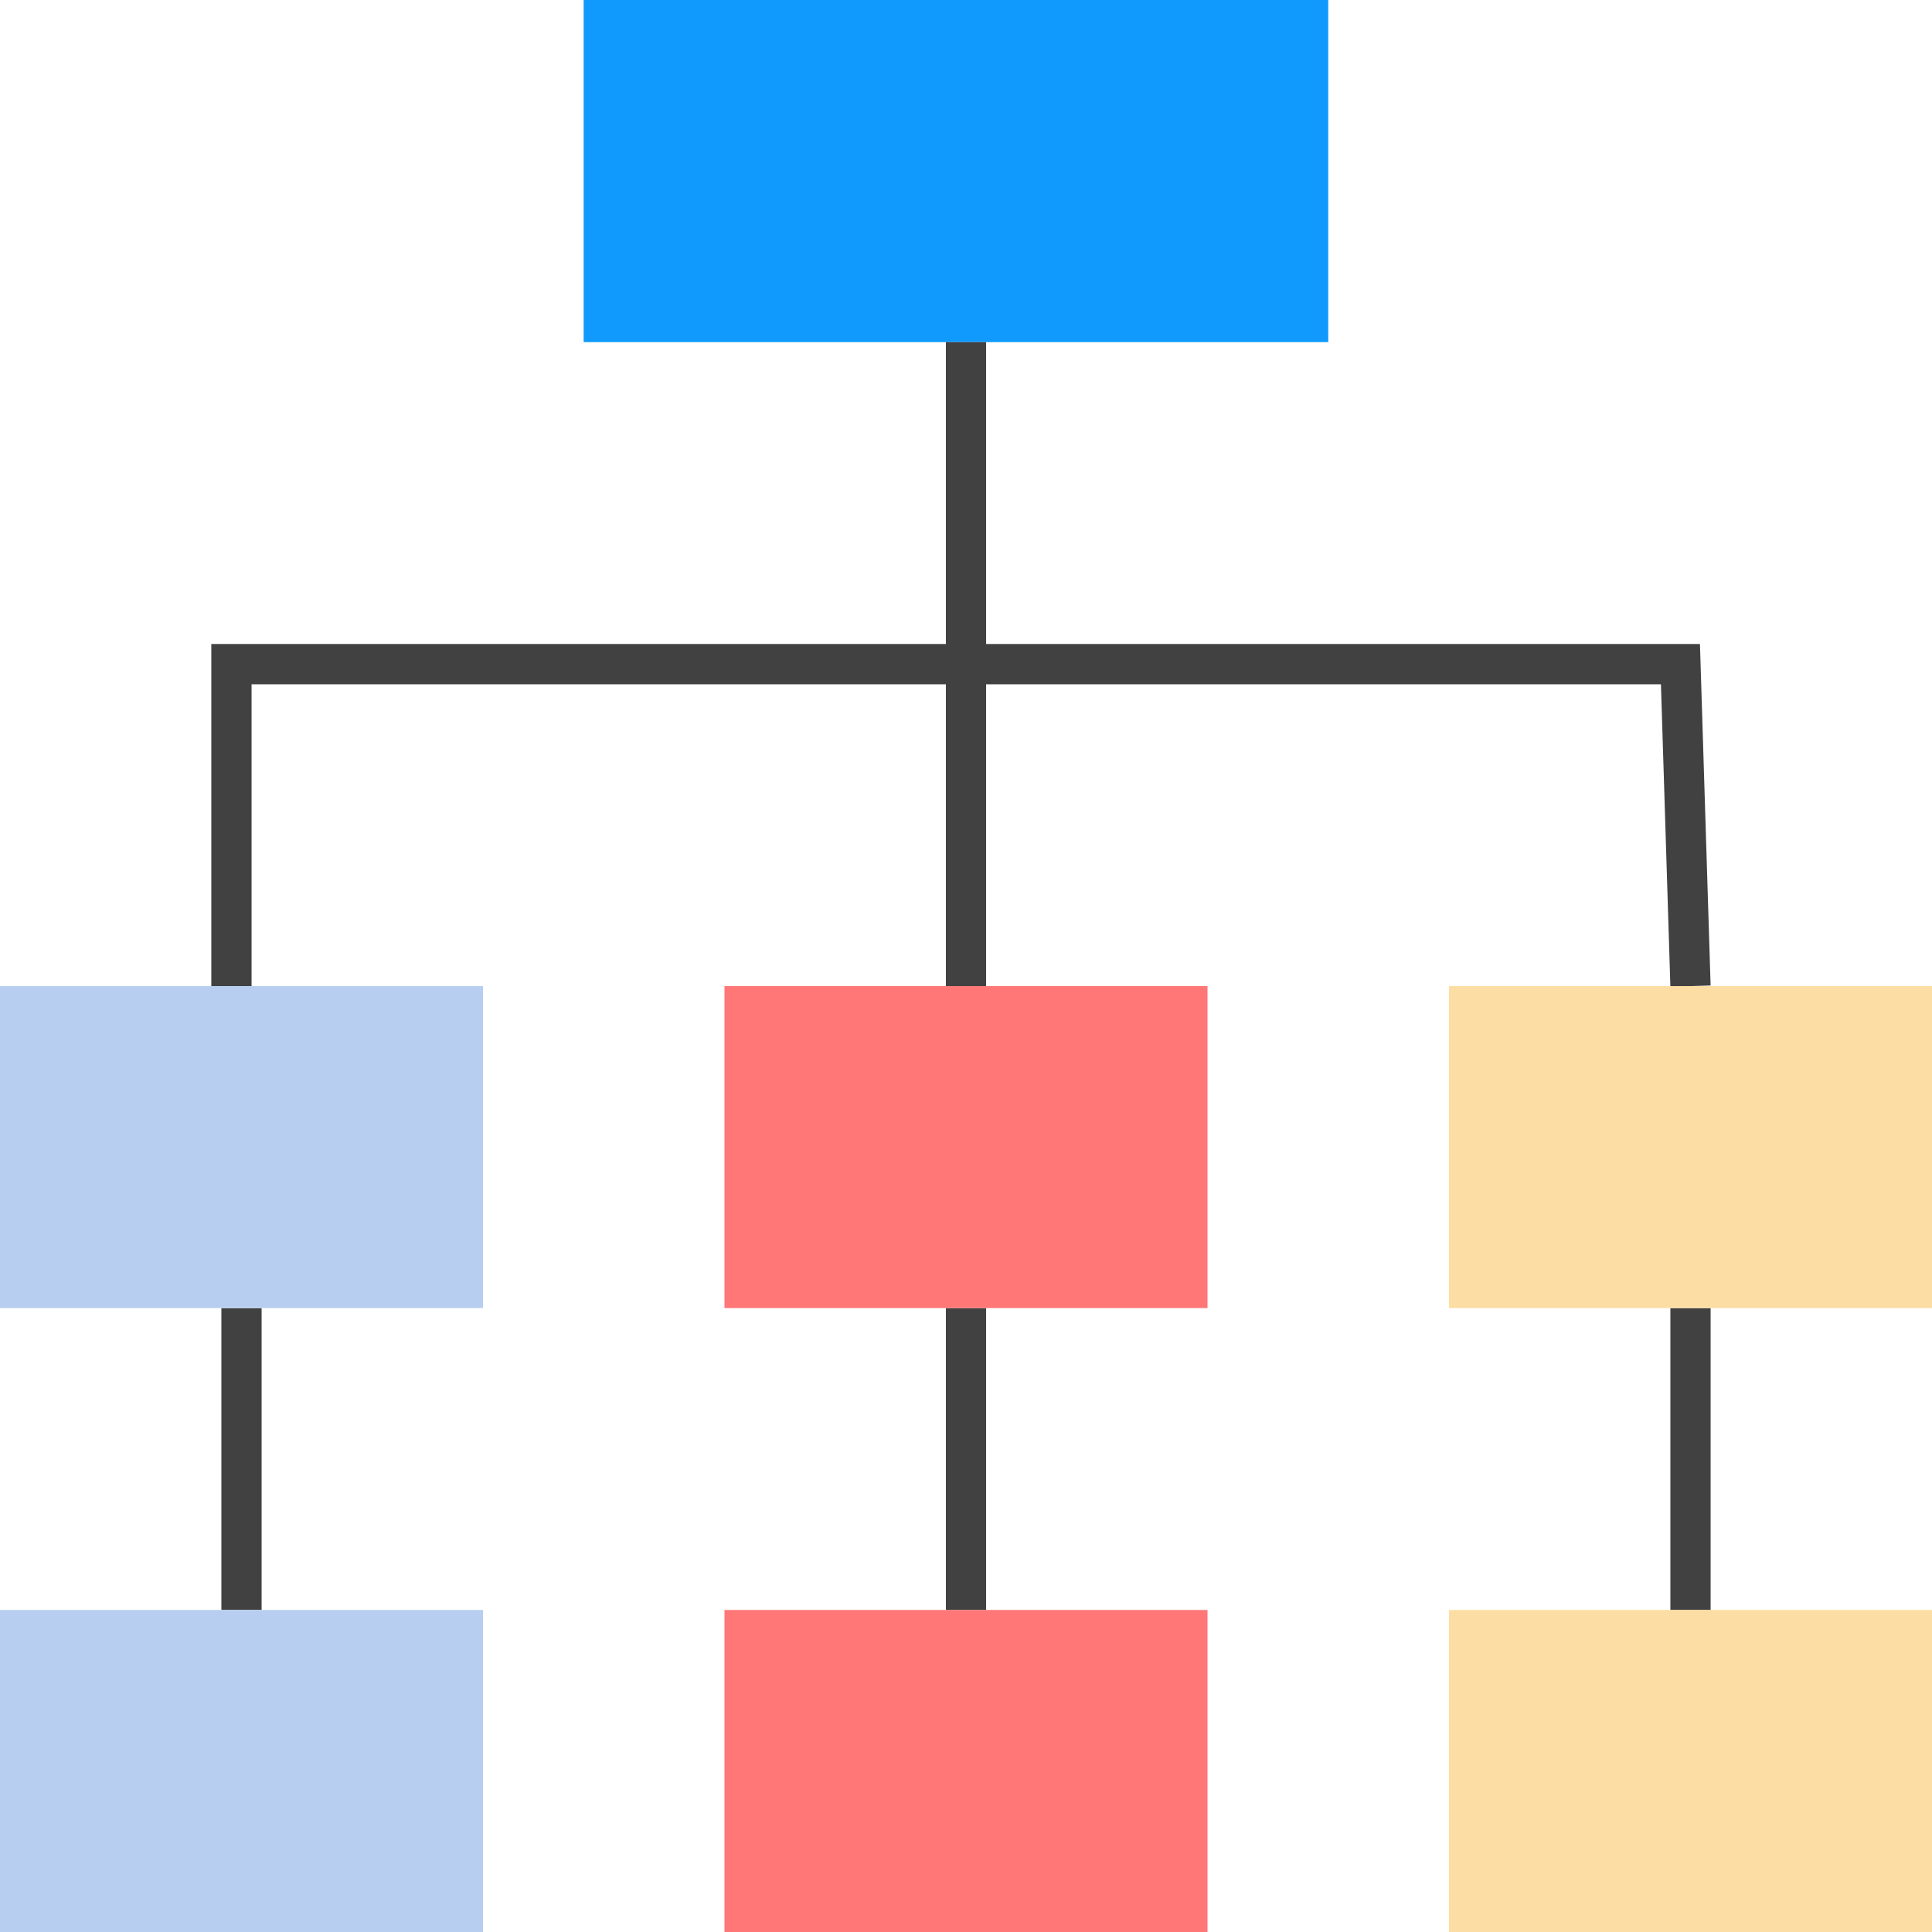
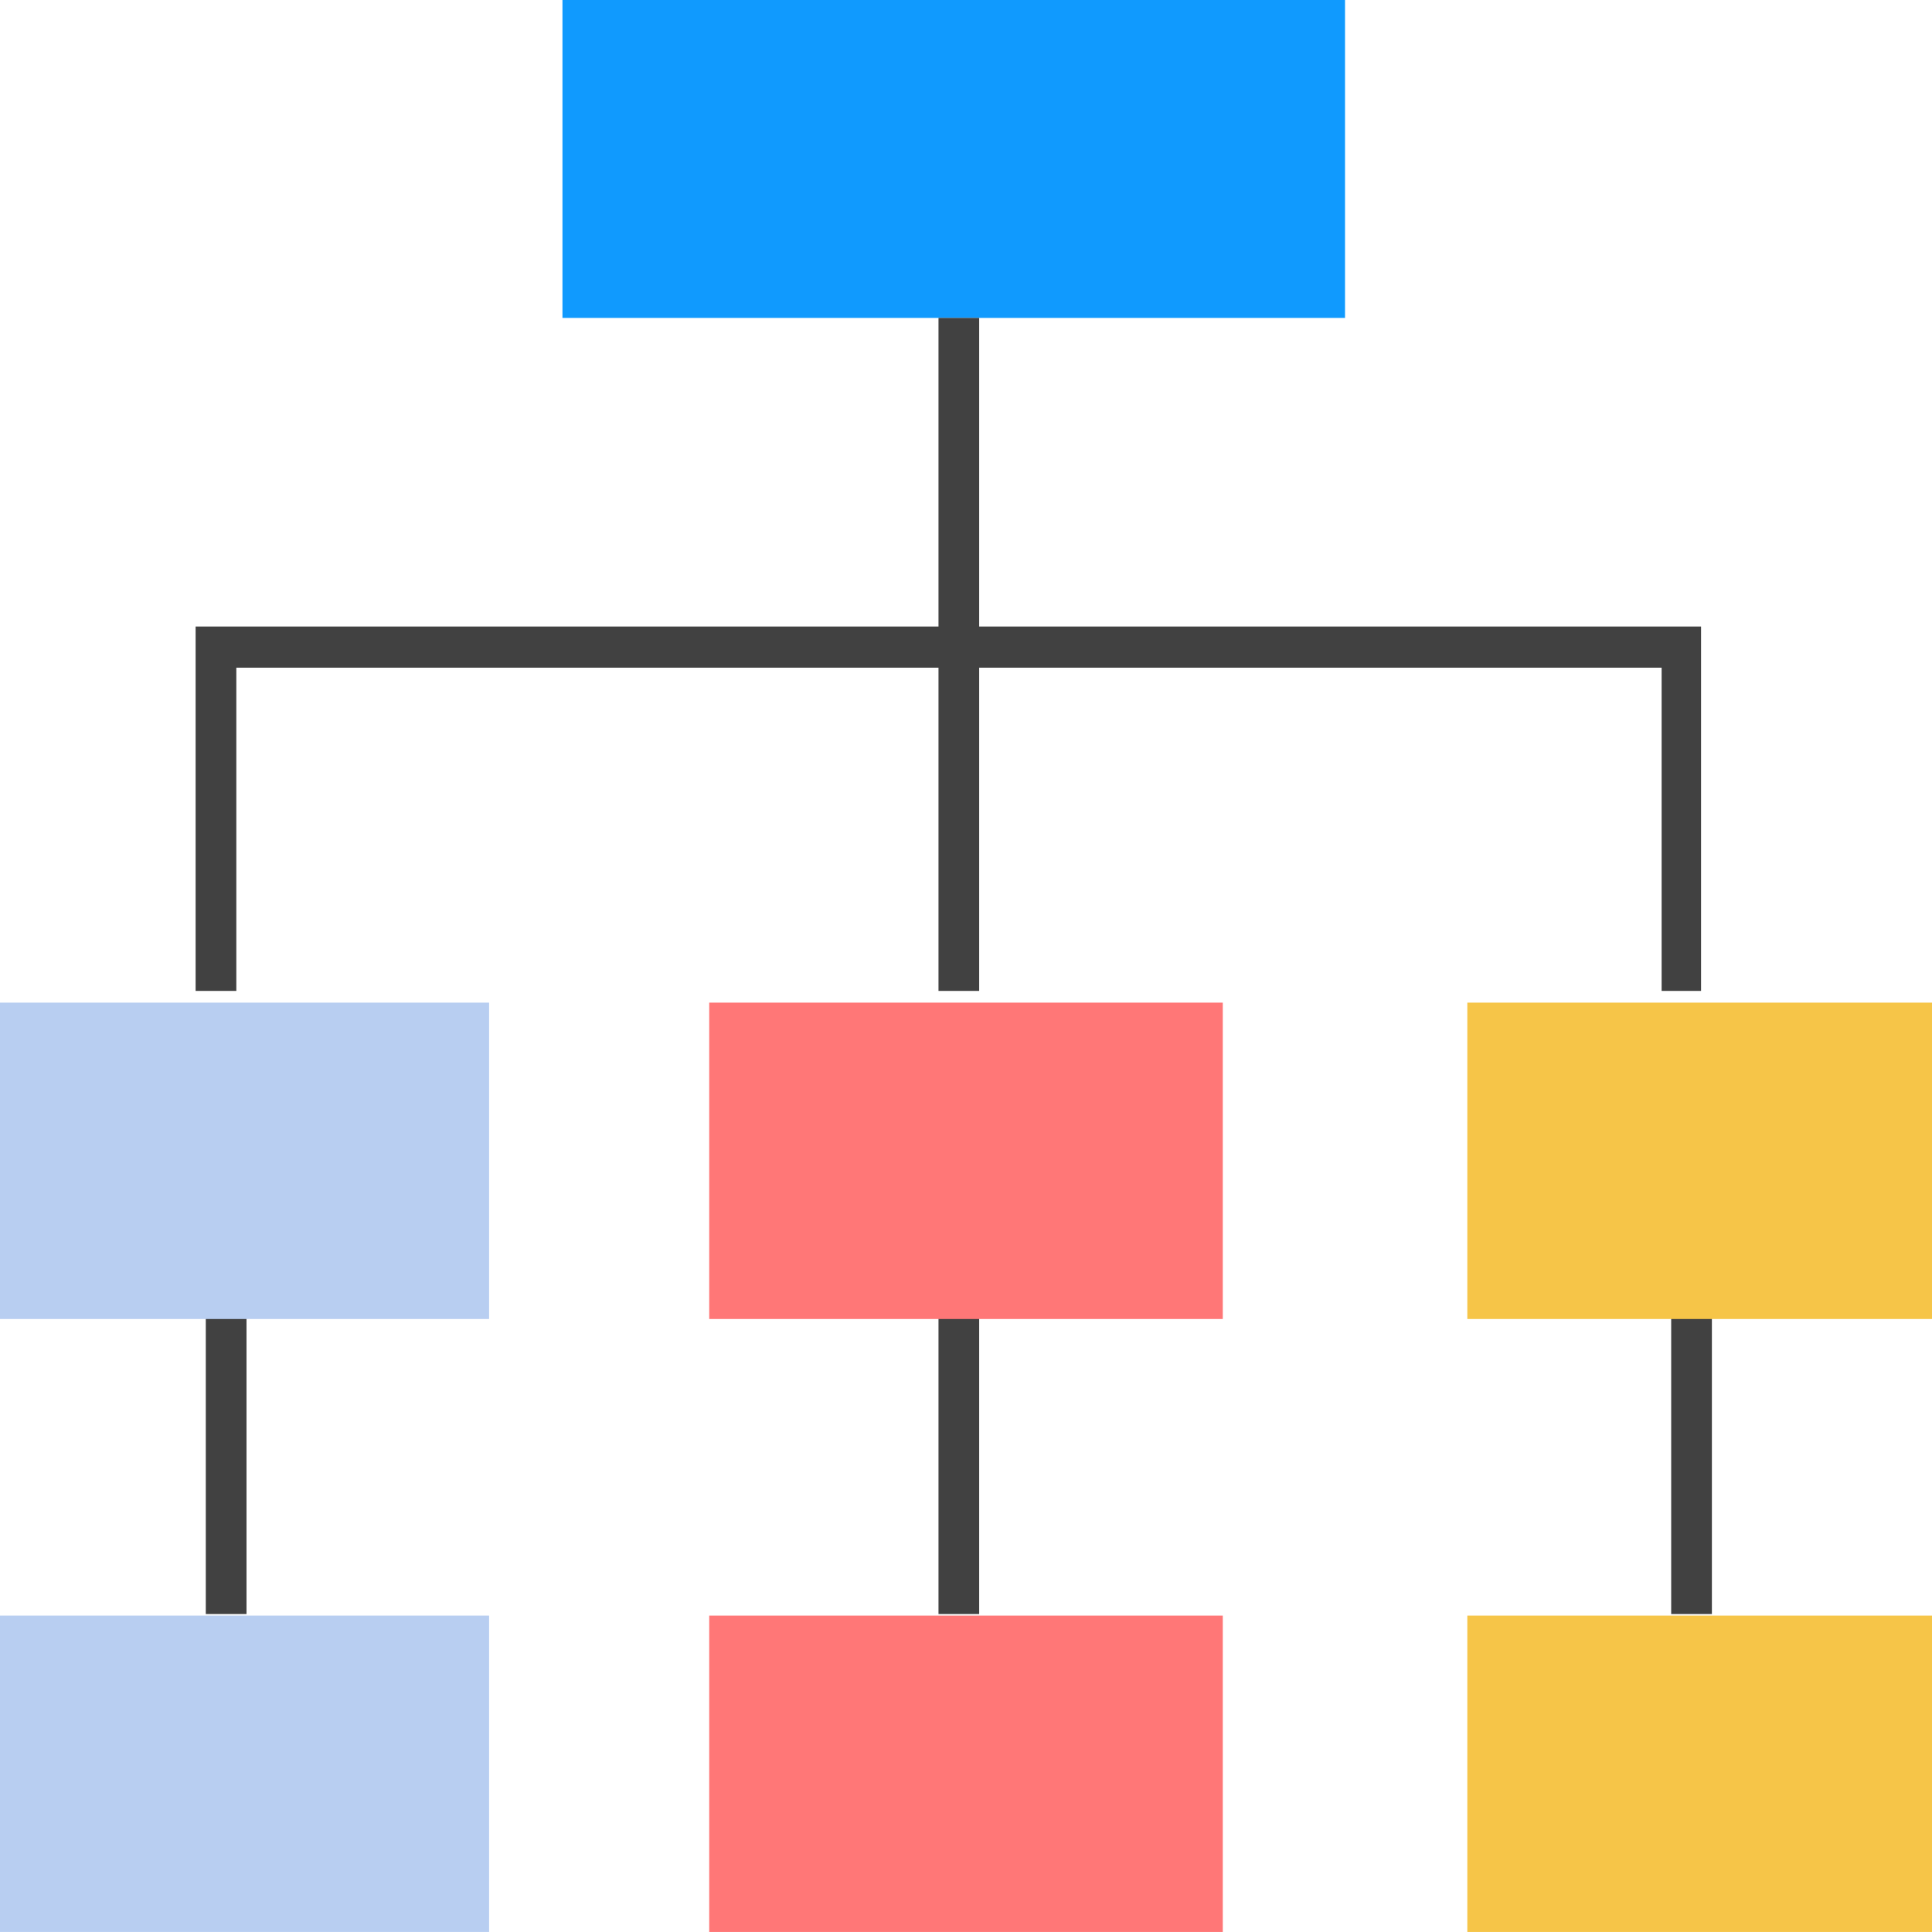
<svg xmlns="http://www.w3.org/2000/svg" width="56" height="56" viewBox="0 0 56 56" fill="none">
-   <rect x="16.917" width="21.583" height="9.917" fill="#109AFE" />
-   <path fill-rule="evenodd" clip-rule="evenodd" d="M27.417 18.667V9.917H28.583V18.667H49.274L49.583 28.565L48.417 28.602L48.143 19.834H28.583V28.584H27.417V19.834H7.292V28.584H6.125V18.667H27.417ZM6.417 46.667V37.917H7.583V46.667H6.417ZM27.417 46.667V37.917H28.583V46.667H27.417ZM48.417 46.667V37.917H49.583V46.667H48.417Z" fill="#414141" />
-   <path d="M0 28.583H14V37.916H0V28.583Z" fill="#B8CEF1" />
-   <path d="M0 46.666H14V56H0V46.666Z" fill="#B8CEF1" />
-   <path d="M42 28.583H56V37.916H42V28.583Z" fill="#FCDEA4" />
-   <path d="M42 46.666H56V56H42V46.666Z" fill="#FCDEA4" />
-   <path d="M21 28.583H35V37.916H21V28.583Z" fill="#FF7777" />
-   <path d="M21 46.666H35V56H21V46.666Z" fill="#FF7777" />
+   <rect x="16.303" width="22.683" height="9.215" fill="#109AFE" />
+   <path fill-rule="evenodd" clip-rule="evenodd" d="M27.203 18.16V9.215H28.382V18.16H49.306V28.722H48.163V19.353H28.382V28.722H27.203V19.353H6.85V28.722H5.67V18.16H27.203ZM5.965 46.784V37.839H7.145V46.784H5.965ZM27.203 46.784V37.839H28.382V46.784H27.203ZM48.44 46.784V37.839H49.62V46.784H48.44Z" fill="#414141" />
+   <path d="M0 29.062H14.177V38.232H0V29.062Z" fill="#B8CEF1" />
+   <path d="M0 46.829H14.177V55.999H0V46.829Z" fill="#B8CEF1" />
+   <path d="M42.531 29.062H56V38.232H42.531V29.062Z" fill="#F6C548" />
+   <path d="M42.531 46.829H56V55.999H42.531V46.829Z" fill="#F6C548" />
+   <path d="M20.557 29.062H35.443V38.232H20.557V29.062Z" fill="#FF7777" />
+   <path d="M20.557 46.829H35.443V55.999H20.557V46.829Z" fill="#FF7777" />
</svg>
